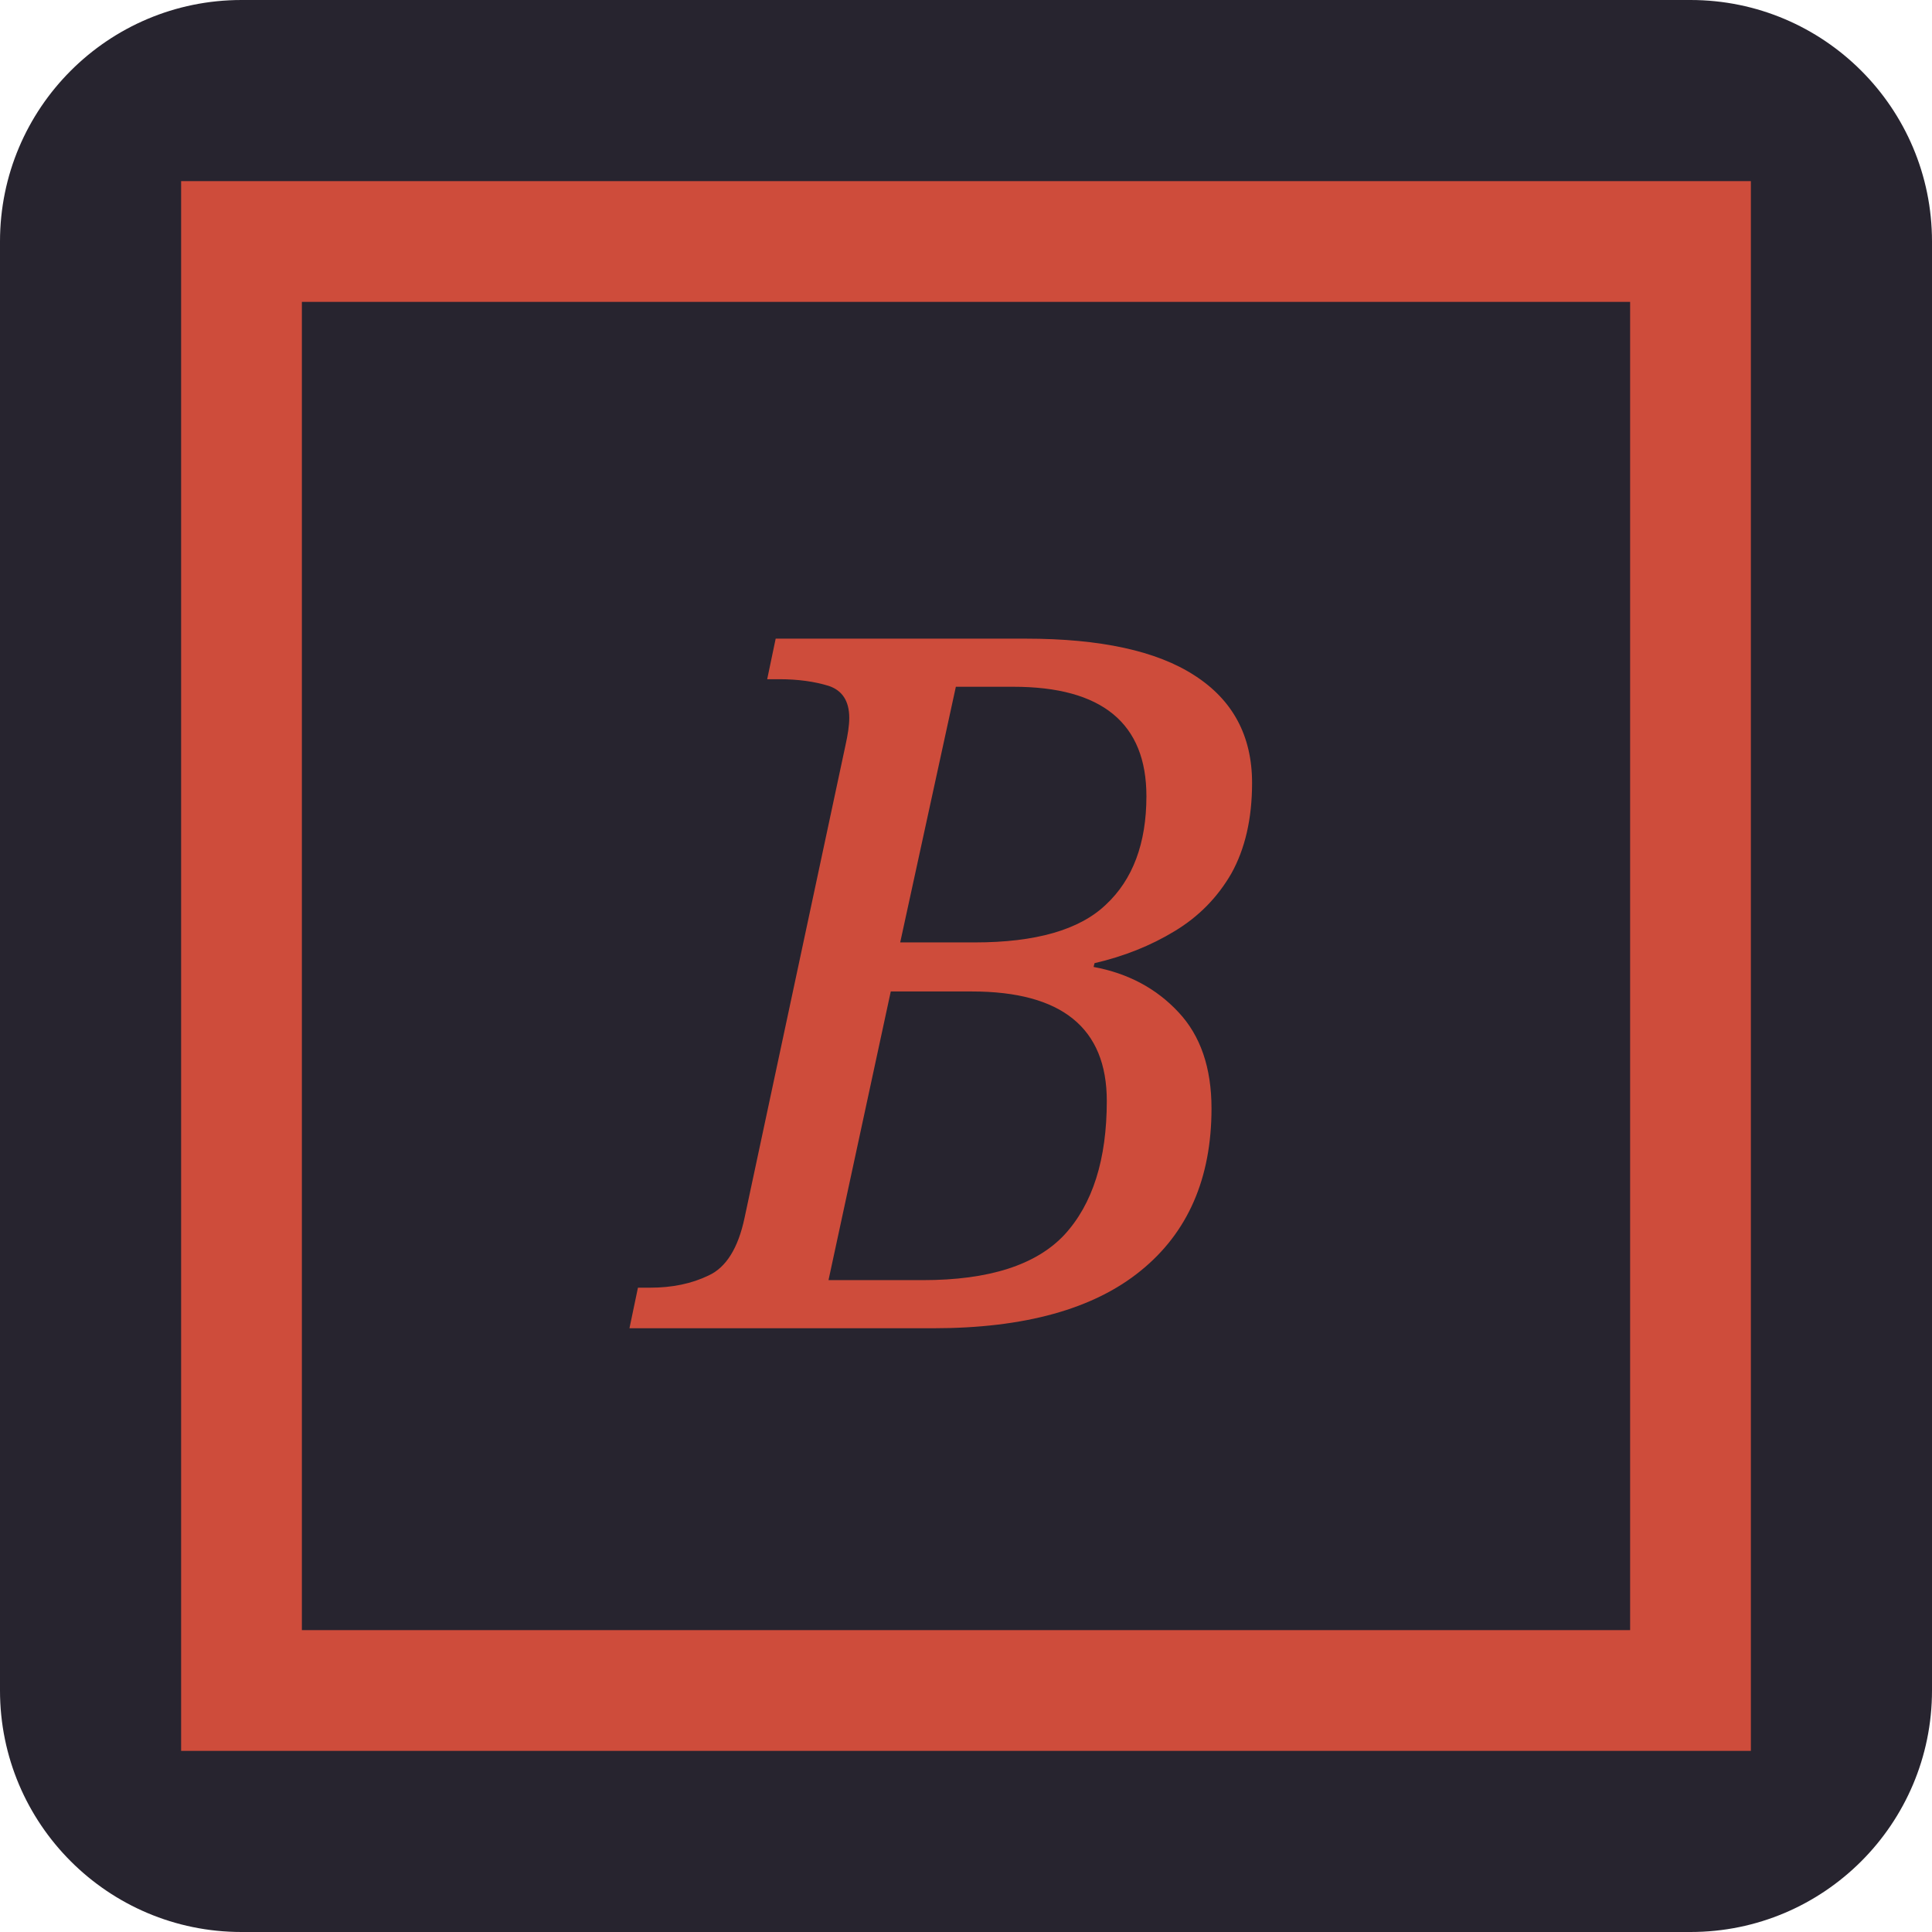
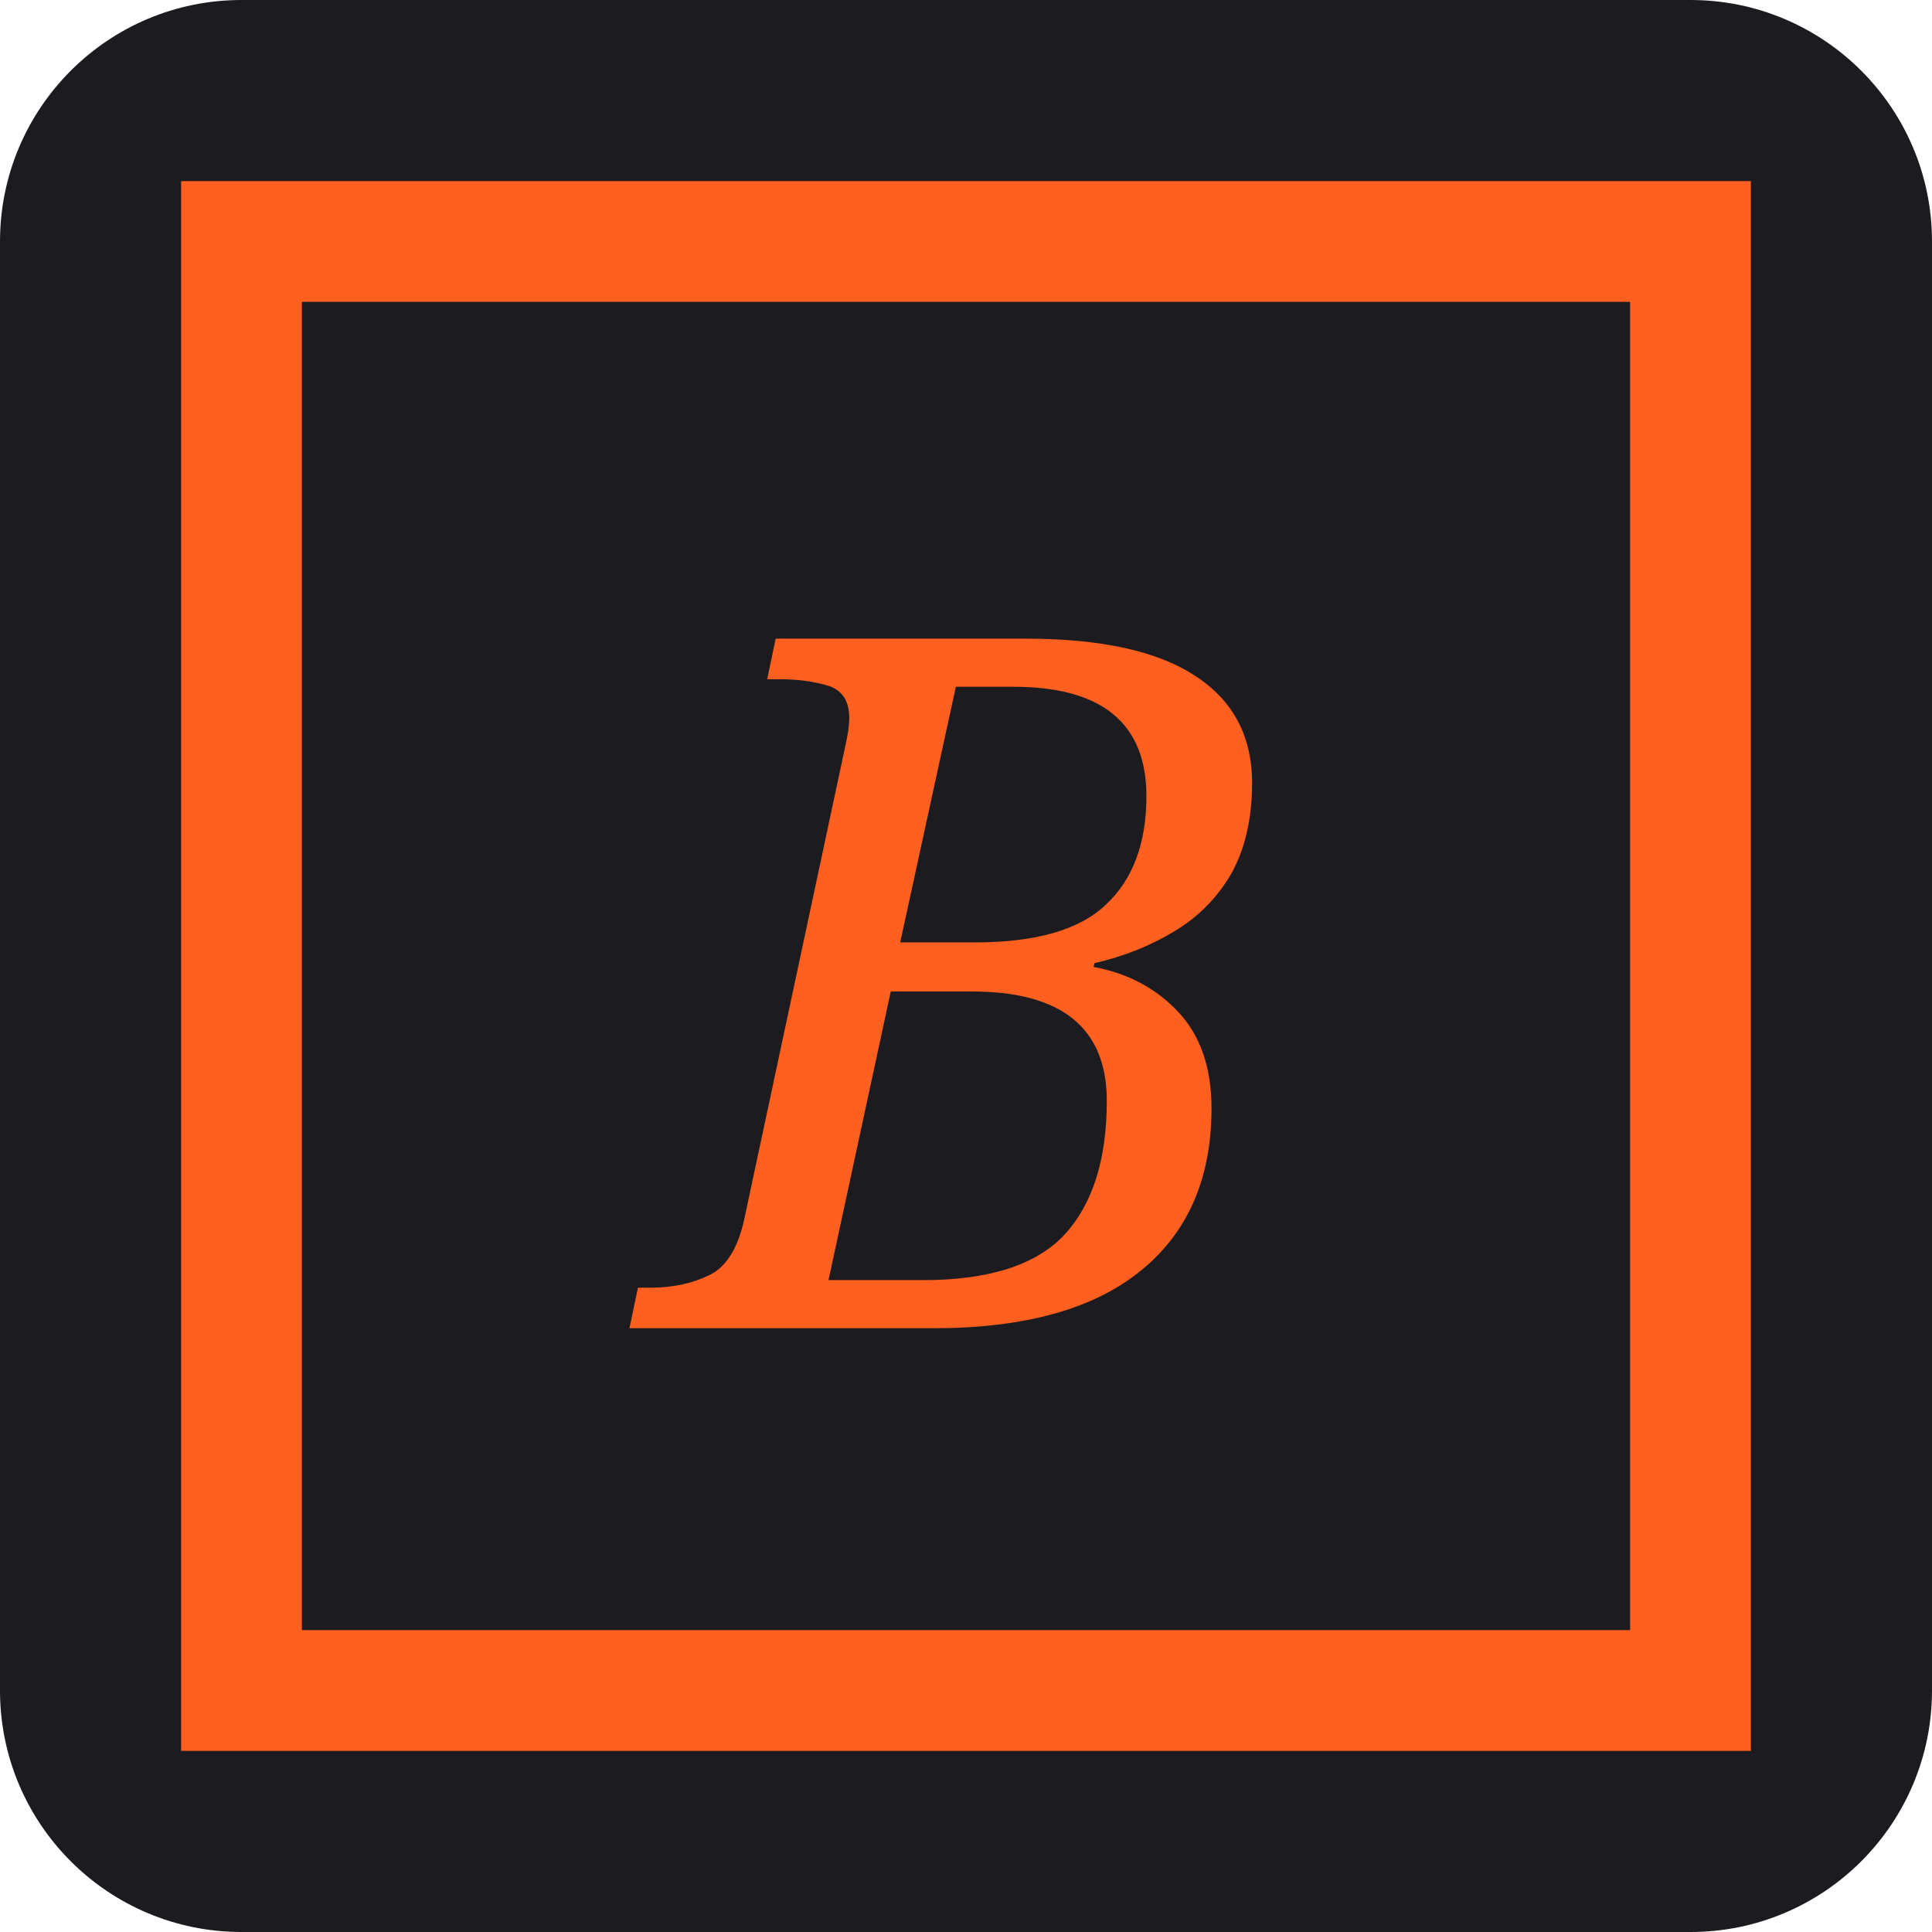
<svg xmlns="http://www.w3.org/2000/svg" viewBox="0 0 32 32">
-   <rect width="32" height="32" rx="4" fill="#27242f" />
-   <rect x="4" y="4" width="24" height="24" fill="none" stroke="#ce4c3b" stroke-width="2" />
-   <text x="16" y="22" text-anchor="middle" font-family="Georgia,serif" font-style="italic" font-size="16" fill="#ce4c3b">B</text>
+   <rect width="32" height="32" rx="4" fill="#1c1b1f" />
+   <rect x="4" y="4" width="24" height="24" fill="none" stroke="#ff5f1f" stroke-width="2" />
+   <text x="16" y="22" text-anchor="middle" font-family="Georgia,serif" font-style="italic" font-size="16" fill="#ff5f1f">B</text>
</svg>
